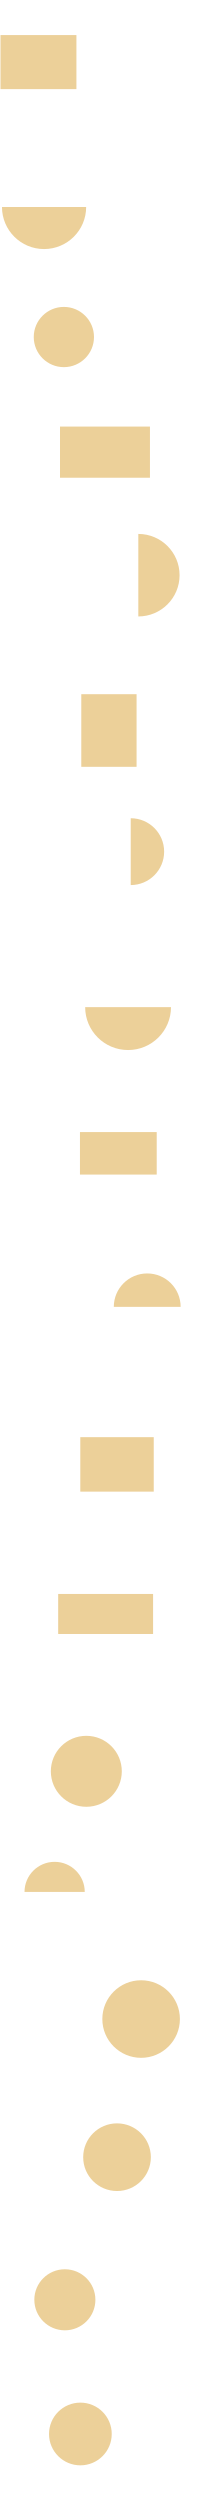
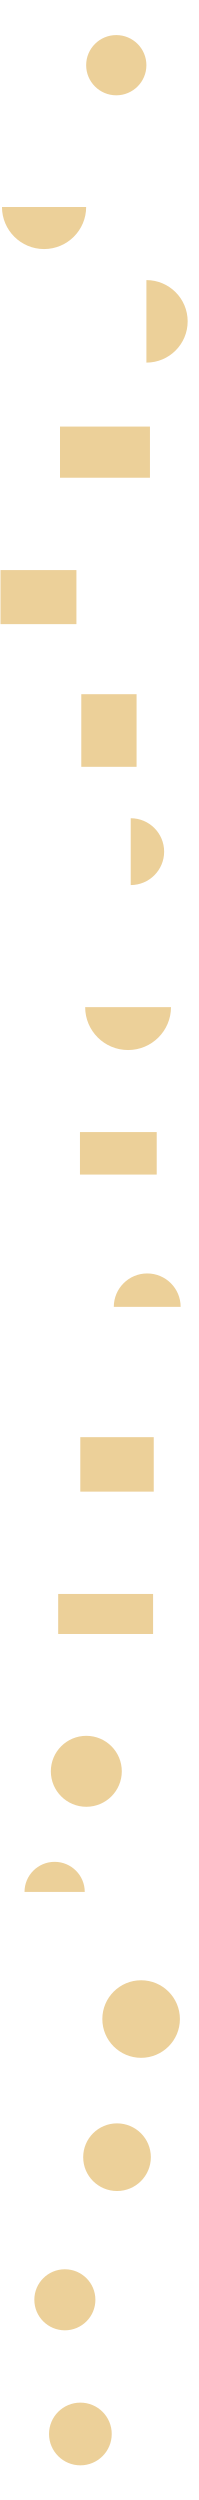
- <svg xmlns="http://www.w3.org/2000/svg" width="1200" height="15147" viewBox="0 0 1200 15147">
-   <g fill="#ECD099">
-     <g transform="translate(233 350) rotate(0) scale(2.5)">
-       <rect x="-92" y="-55" width="184" height="131" />
-     </g>
-     <g transform="translate(267 1254) rotate(180) scale(2.5)">
-       <path d="M-102 0a102 102 0 0 1 204 0Z" />
-     </g>
-     <g transform="translate(387 2042) rotate(180) scale(2.5)">
-       <circle r="73" />
-     </g>
-     <g transform="translate(636 2722) rotate(0) scale(2.5)">
-       <rect x="-109" y="-55" width="218" height="124" />
-     </g>
-     <g transform="translate(838 3485) rotate(90) scale(2.5)">
-       <path d="M-100 0a100 100 0 0 1 200 0Z" />
-     </g>
-     <g transform="translate(690 4426) rotate(90) scale(2.5)">
-       <rect x="-88" y="-55" width="176" height="134" />
-     </g>
-     <g transform="translate(792 5160) rotate(90) scale(2.5)">
-       <path d="M-81 0a81 81 0 0 1 162 0Z" />
-     </g>
-     <g transform="translate(776 6102) rotate(180) scale(2.5)">
-       <path d="M-104 0a104 104 0 0 1 208 0Z" />
-     </g>
-     <g transform="translate(717 6979) rotate(180) scale(2.5)">
-       <rect x="-93" y="-55" width="186" height="103" />
-     </g>
-     <g transform="translate(892 7918) rotate(0) scale(2.5)">
-       <path d="M-81 0a81 81 0 0 1 162 0Z" />
-     </g>
-     <g transform="translate(709 8845) rotate(0) scale(2.5)">
-       <rect x="-89" y="-55" width="178" height="132" />
-     </g>
-     <g transform="translate(640 9795) rotate(0) scale(2.5)">
-       <rect x="-115" y="-55" width="230" height="97" />
-     </g>
-     <g transform="translate(523 10732) rotate(270) scale(2.5)">
-       <circle r="86" />
-     </g>
-     <g transform="translate(331 11463) rotate(0) scale(2.5)">
-       <path d="M-73 0a73 73 0 0 1 146 0Z" />
-     </g>
-     <g transform="translate(855 12233) rotate(270) scale(2.5)">
-       <circle r="94" />
-     </g>
-     <g transform="translate(709 13070) rotate(0) scale(2.5)">
-       <circle r="82" />
-     </g>
-     <g transform="translate(393 13934) rotate(90) scale(2.5)">
-       <circle r="74" />
-     </g>
-     <g transform="translate(487 14747) rotate(270) scale(2.5)">
-       <circle r="76" />
+ <svg xmlns="http://www.w3.org/2000/svg" version="1.1" viewBox="0 0 1200 15147">
+   <defs>
+     <style>
+       .cls-1 {
+         fill: #ecd099;
+       }
+     </style>
+   </defs>
+   <g>
+     <g id="Layer_1">
+       <rect class="cls-1" x="3" y="3454" width="460" height="327.5" />
+       <path class="cls-1" d="M522,1254c0,140.8-114.2,255-255,255S12,1394.8,12,1254h510Z" />
+       <circle class="cls-1" cx="704.5" cy="395" r="182.5" />
+       <rect class="cls-1" x="363.5" y="2584.5" width="545" height="310" />
+       <path class="cls-1" d="M887,1697c138.1,0,250,111.9,250,250s-111.9,250-250,250v-500Z" />
+       <rect class="cls-1" x="492.5" y="4206" width="335" height="440" />
+       <path class="cls-1" d="M792,4957.5c111.8,0,202.5,90.7,202.5,202.5s-90.7,202.5-202.5,202.5v-405Z" />
+       <path class="cls-1" d="M1036,6102c0,143.6-116.4,260-260,260s-260-116.4-260-260h520Z" />
+       <rect class="cls-1" x="484.5" y="6859" width="465" height="257.5" />
+       <path class="cls-1" d="M689.5,7918c0-111.8,90.7-202.5,202.5-202.5s202.5,90.7,202.5,202.5h-405Z" />
+       <rect class="cls-1" x="486.5" y="8707.5" width="445" height="330" />
+       <rect class="cls-1" x="352.5" y="9657.5" width="575" height="242.5" />
+       <circle class="cls-1" cx="523" cy="10732" r="215" />
+       <path class="cls-1" d="M148.5,11463c0-100.8,81.7-182.5,182.5-182.5s182.5,81.7,182.5,182.5H148.5Z" />
+       <circle class="cls-1" cx="855" cy="12233" r="235" />
+       <circle class="cls-1" cx="709" cy="13070" r="205" />
+       <circle class="cls-1" cx="393" cy="13934" r="185" />
+       <circle class="cls-1" cx="487" cy="14747" r="190" />
    </g>
  </g>
</svg>
